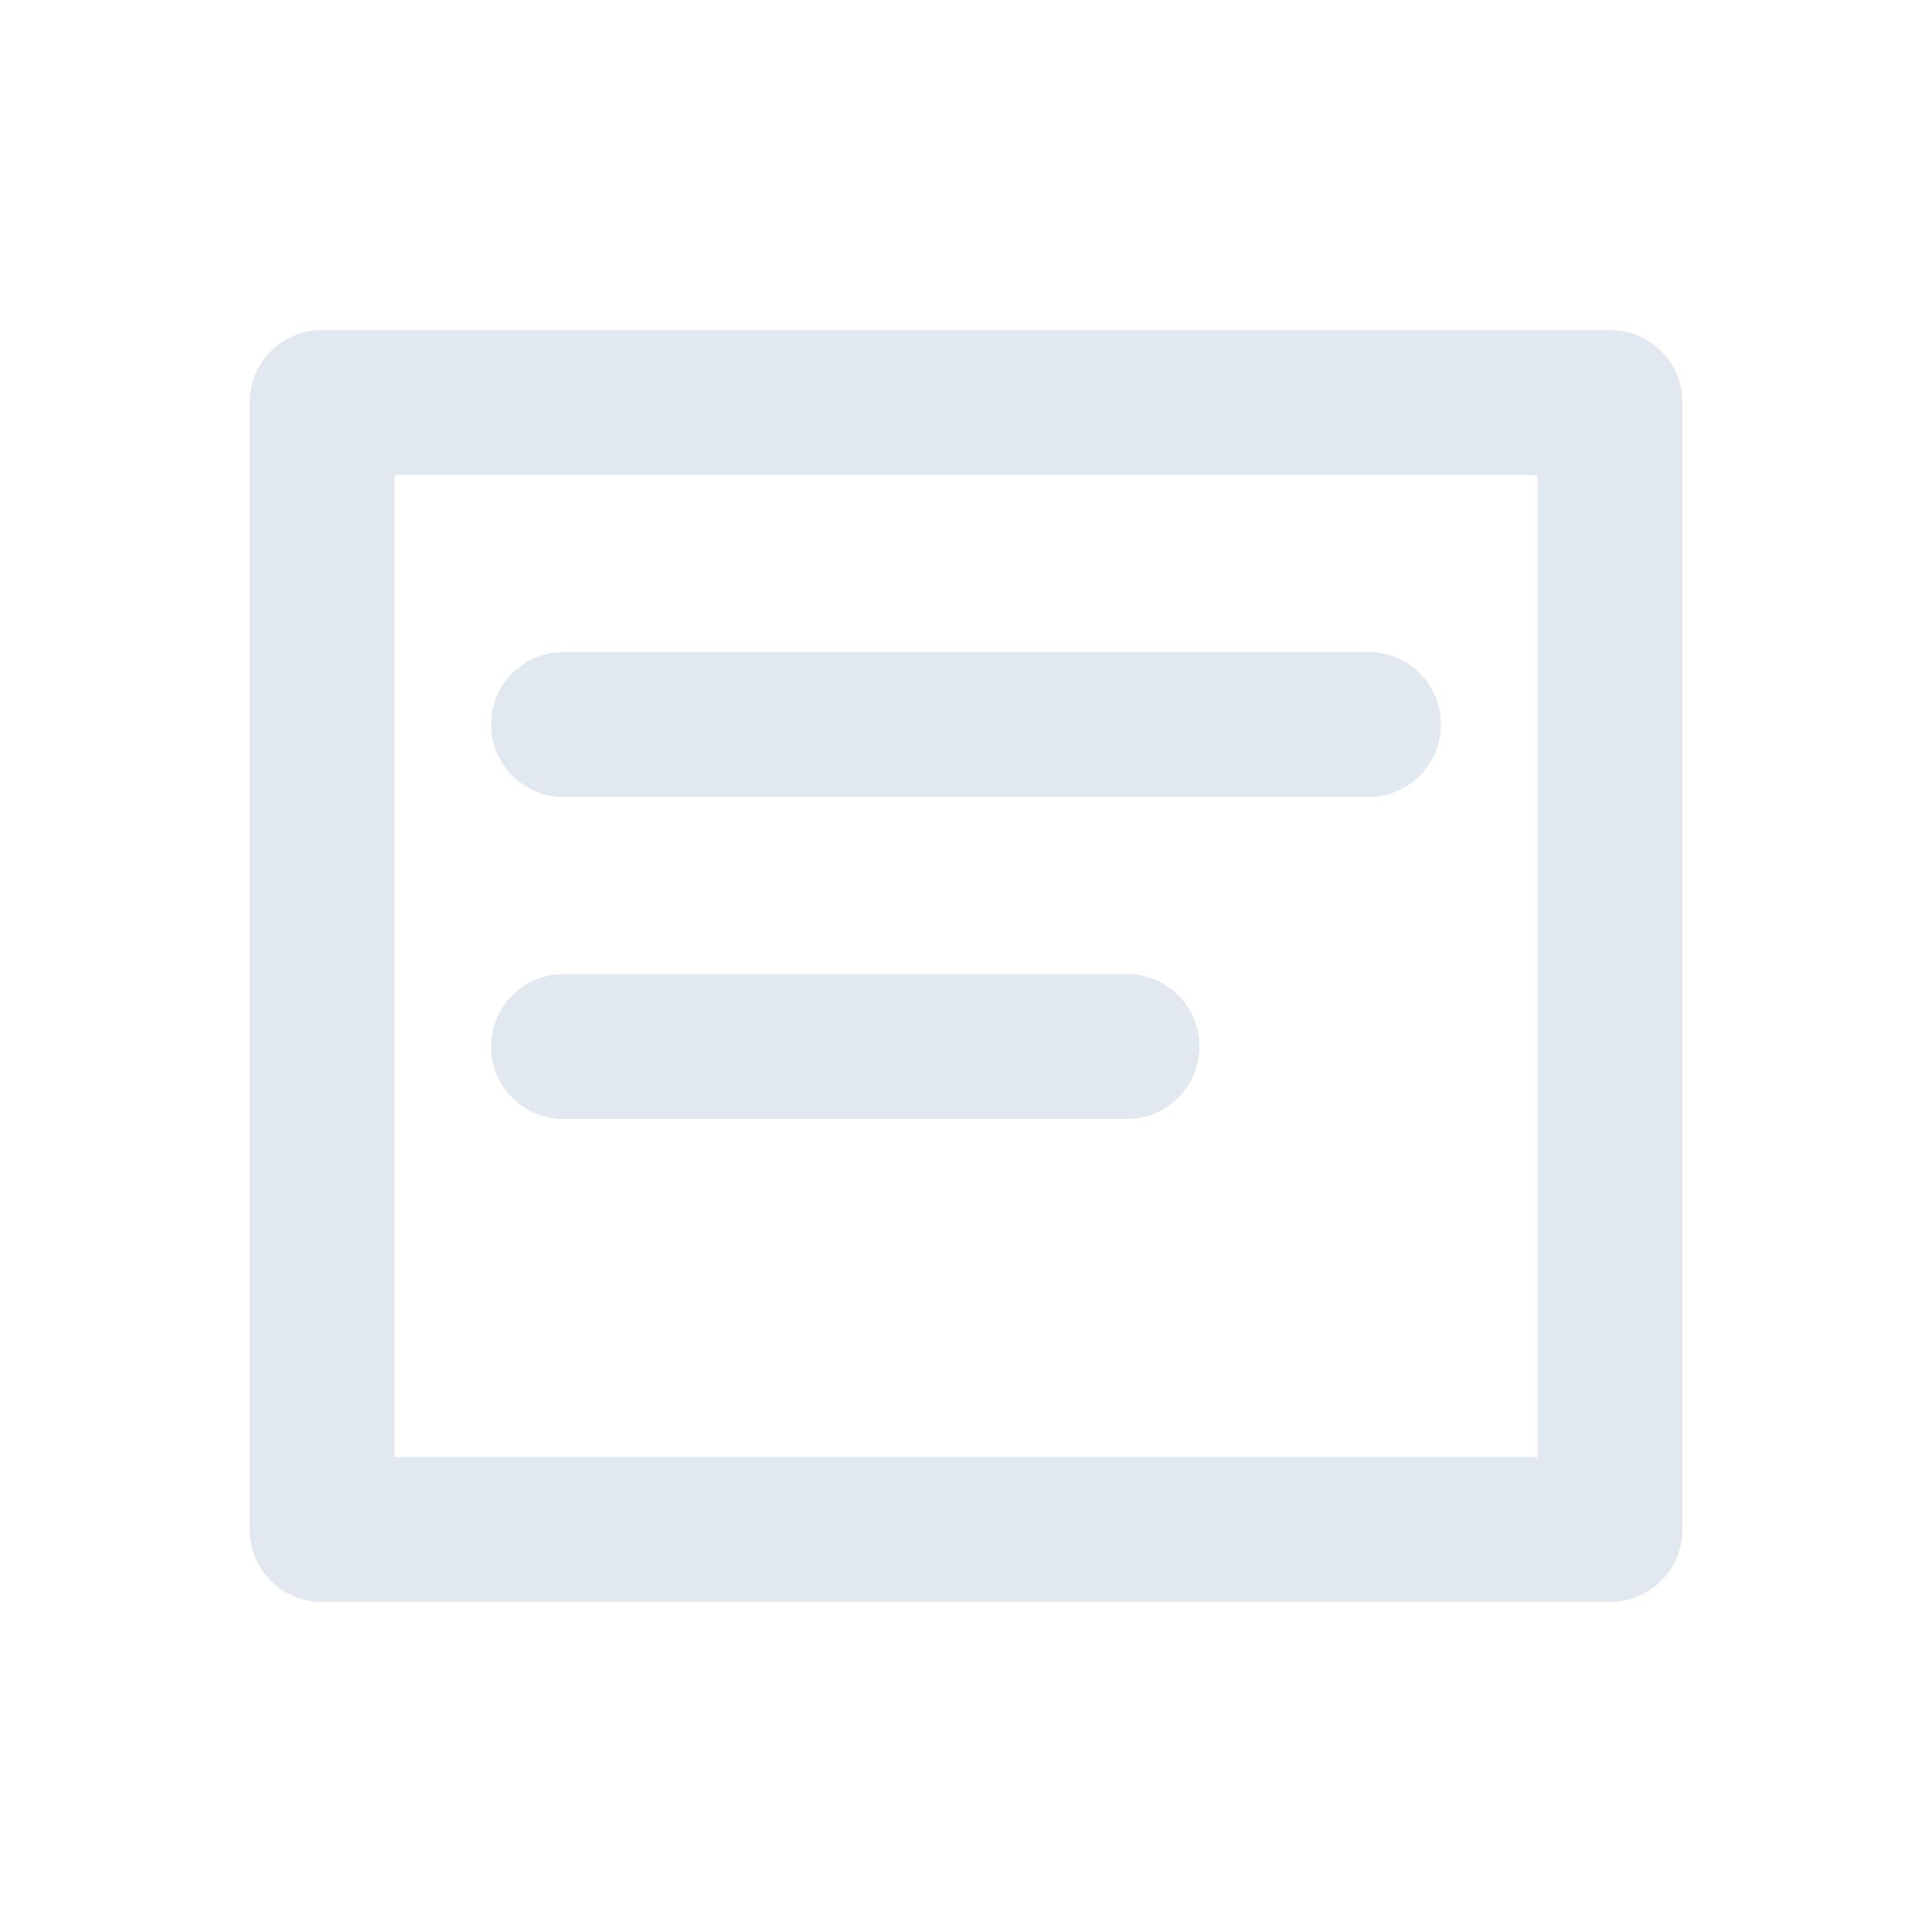
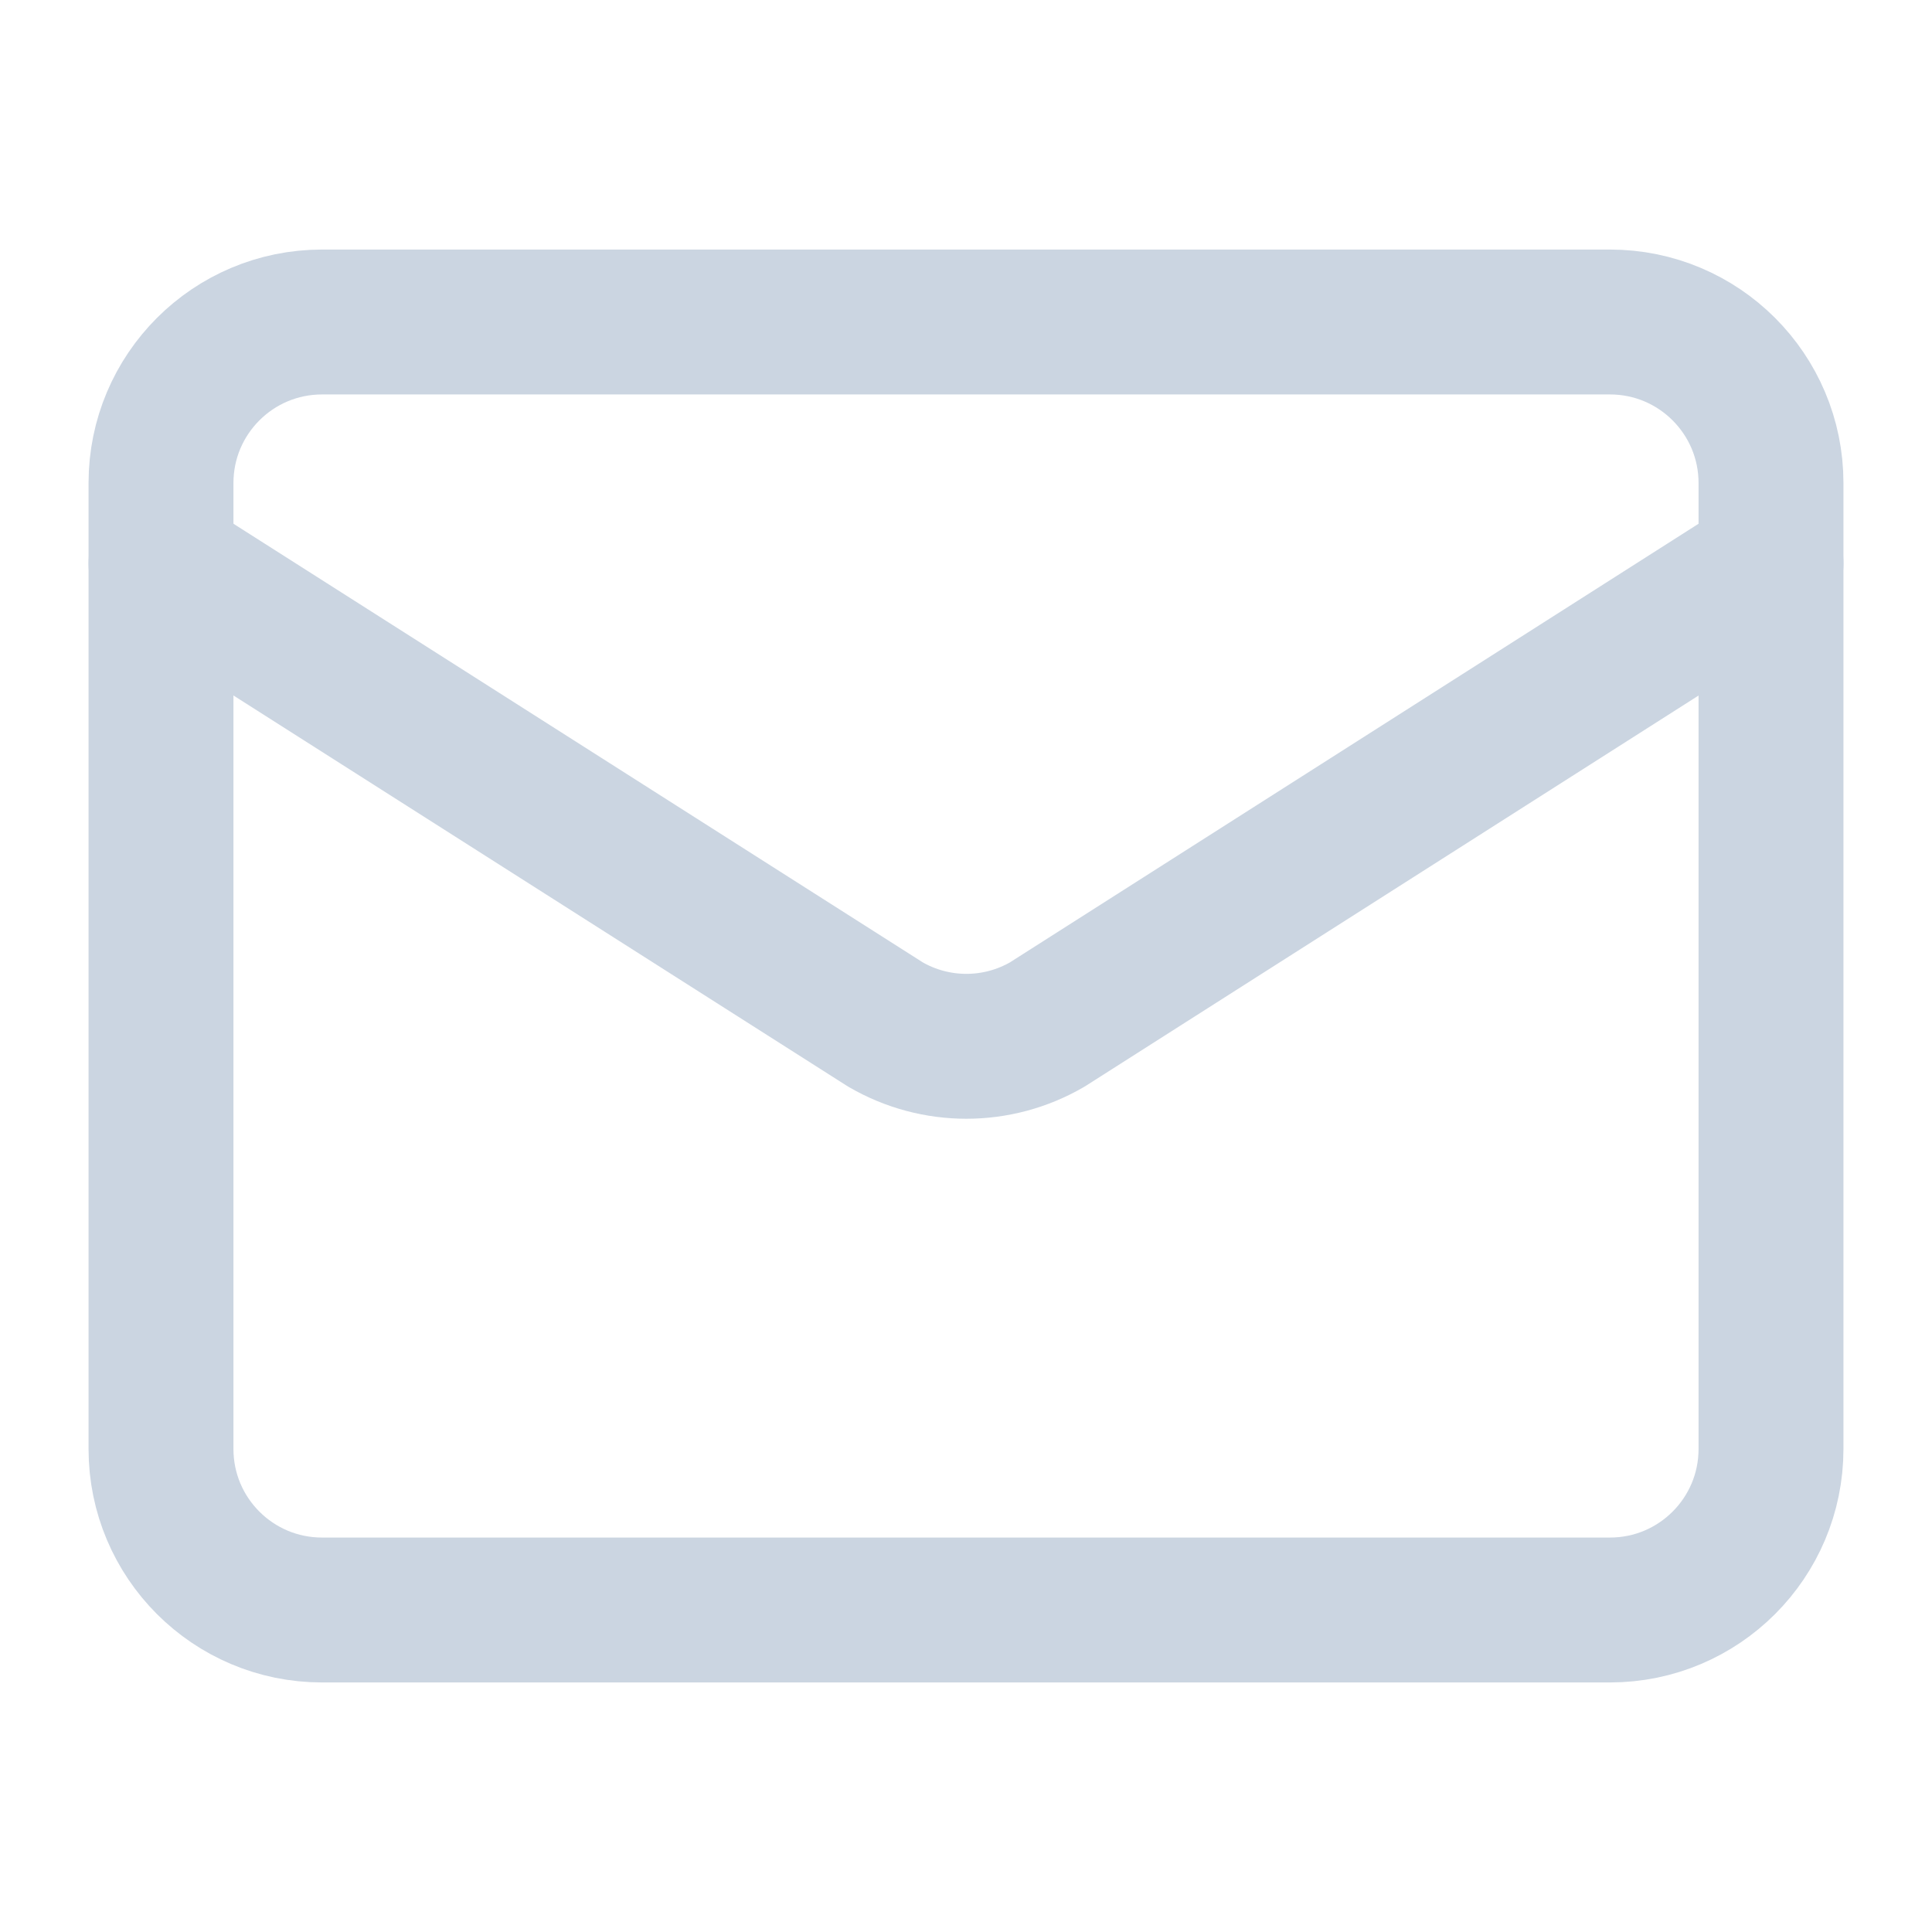
- <svg xmlns="http://www.w3.org/2000/svg" viewBox="0 0 24 24" fill="none" stroke="#e2e8f0" stroke-width="1.8" stroke-linecap="round" stroke-linejoin="round">
-   <path d="M4 5h16v14H4z" />
-   <path d="M7 9h10M7 13h7" />
+ <svg xmlns="http://www.w3.org/2000/svg" viewBox="0 0 24 24" fill="none" stroke="#cbd5e1" stroke-width="1.8" stroke-linecap="round" stroke-linejoin="round">
+   <path d="m22 7-8.991 5.727a2 2 0 0 1-2.009 0L2 7" />
+   <rect x="2" y="4" width="20" height="16" rx="2" />
</svg>
